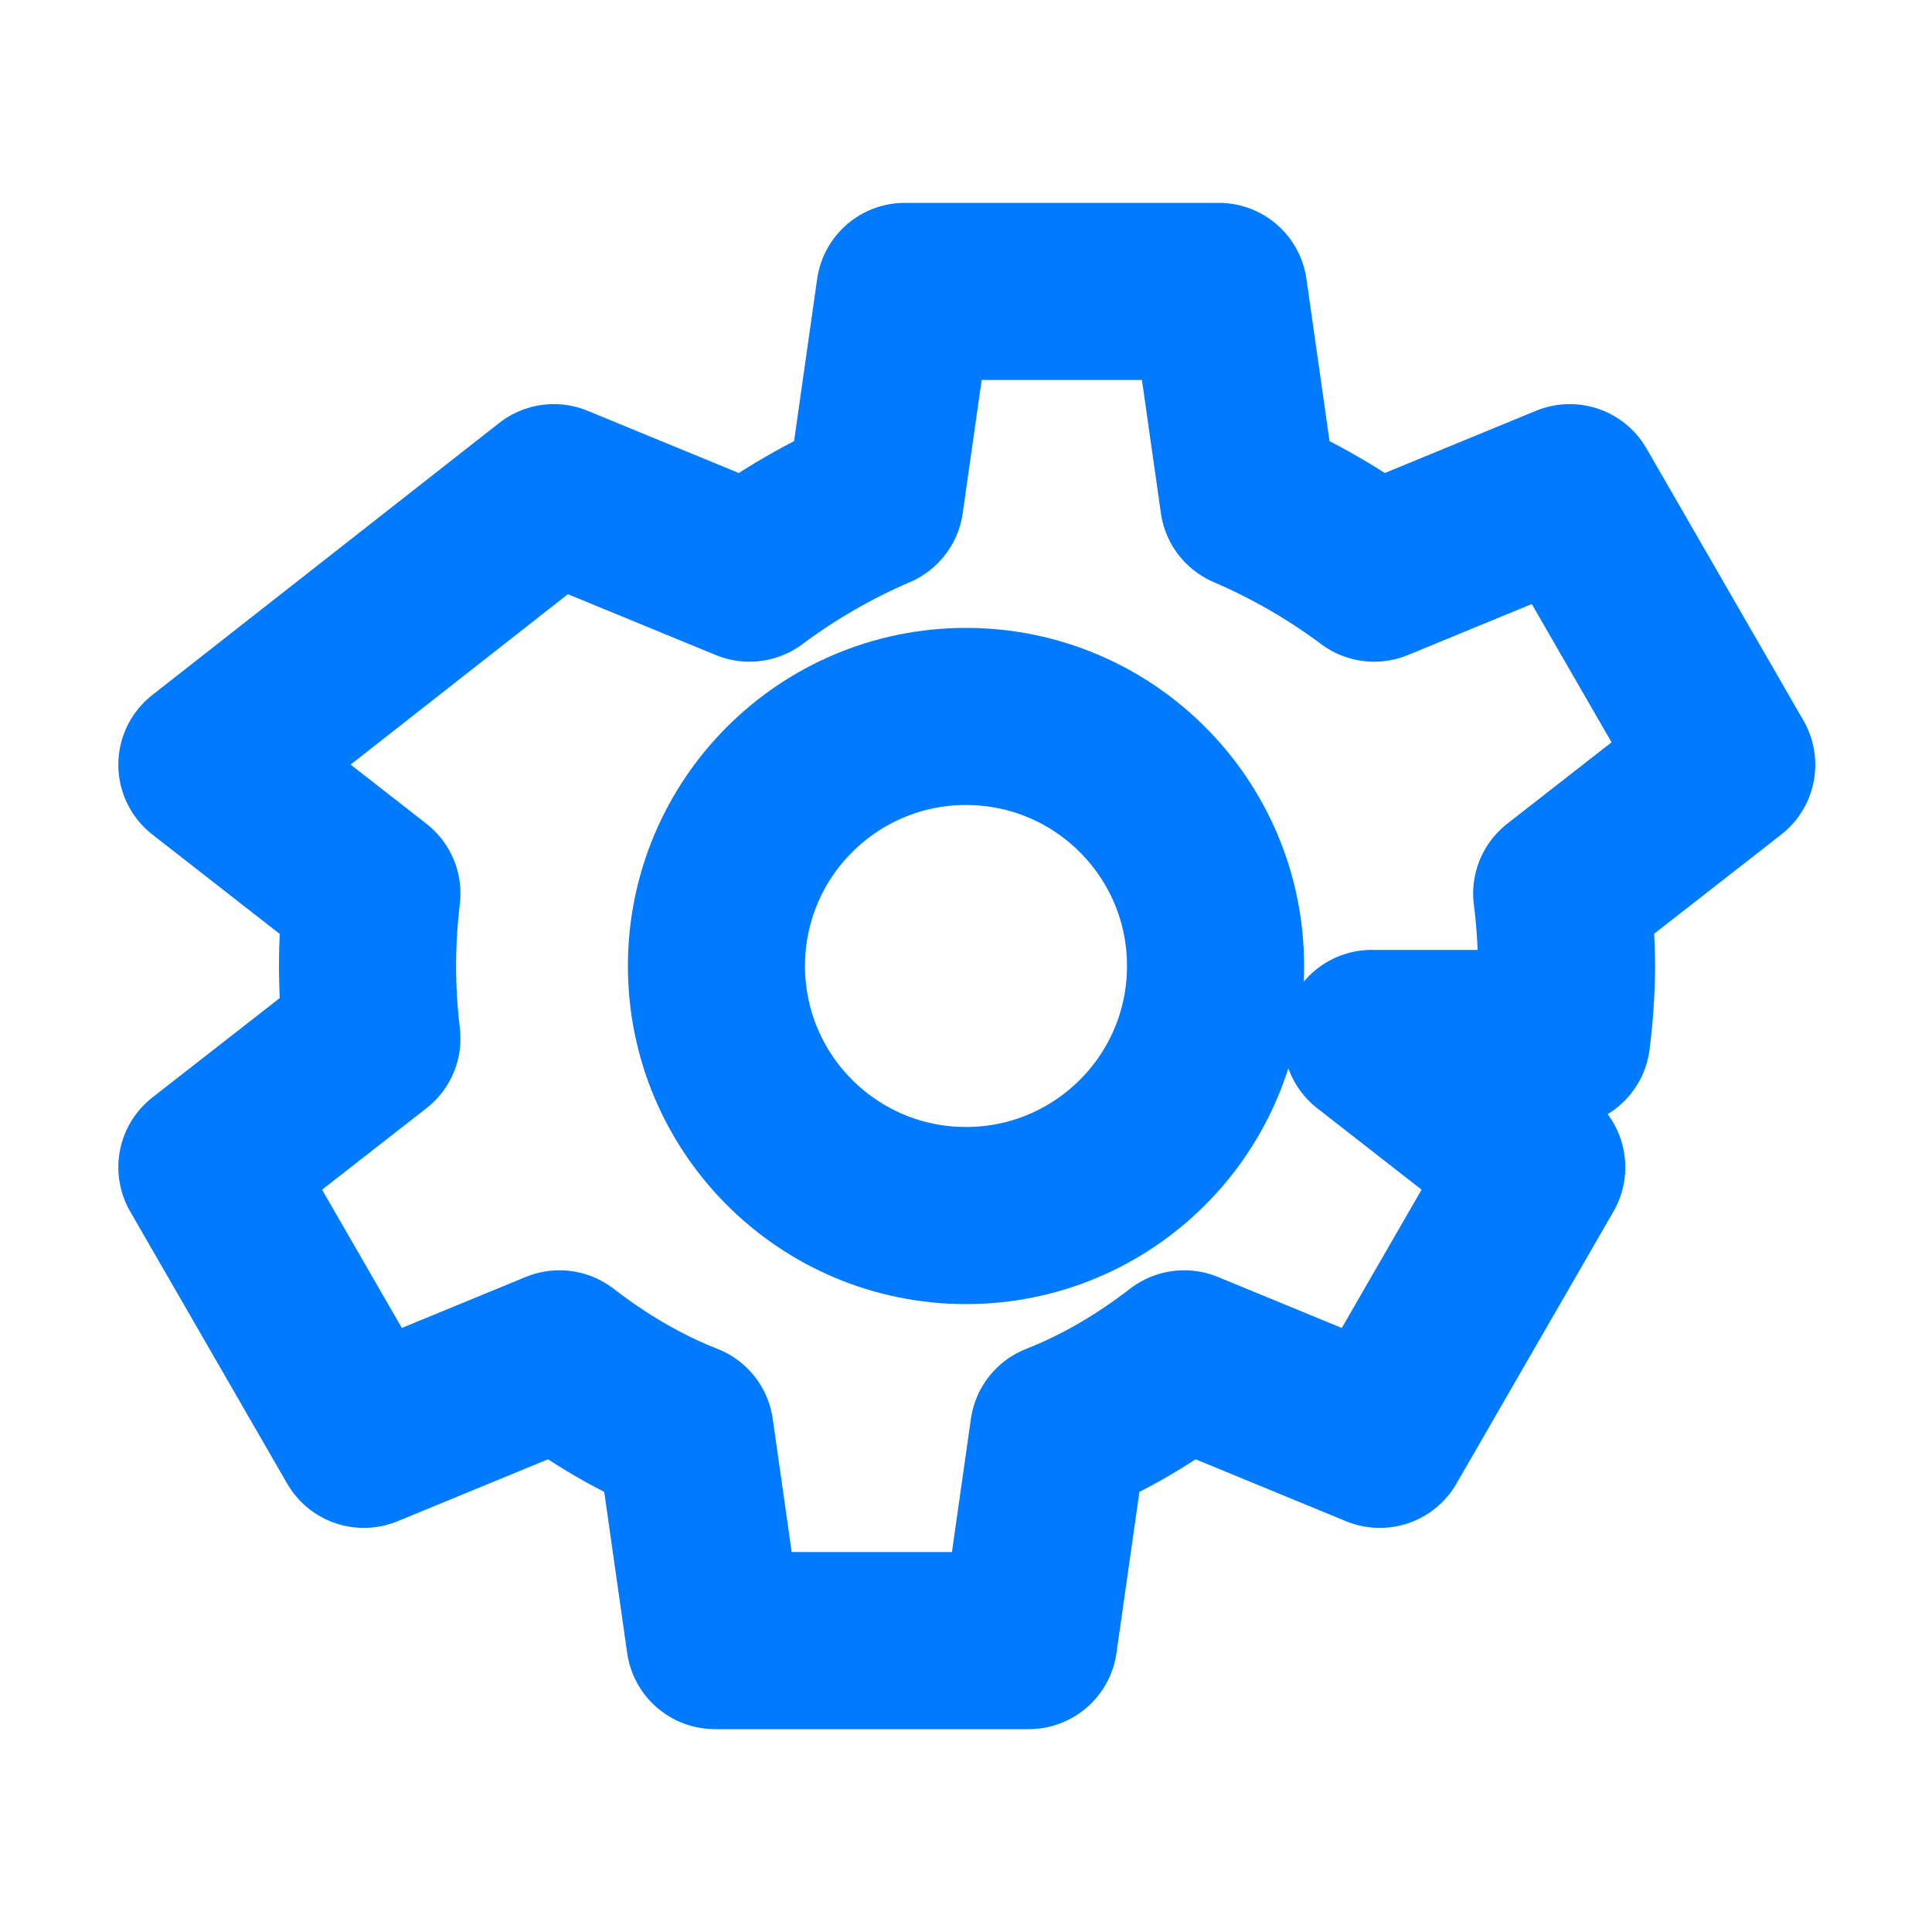
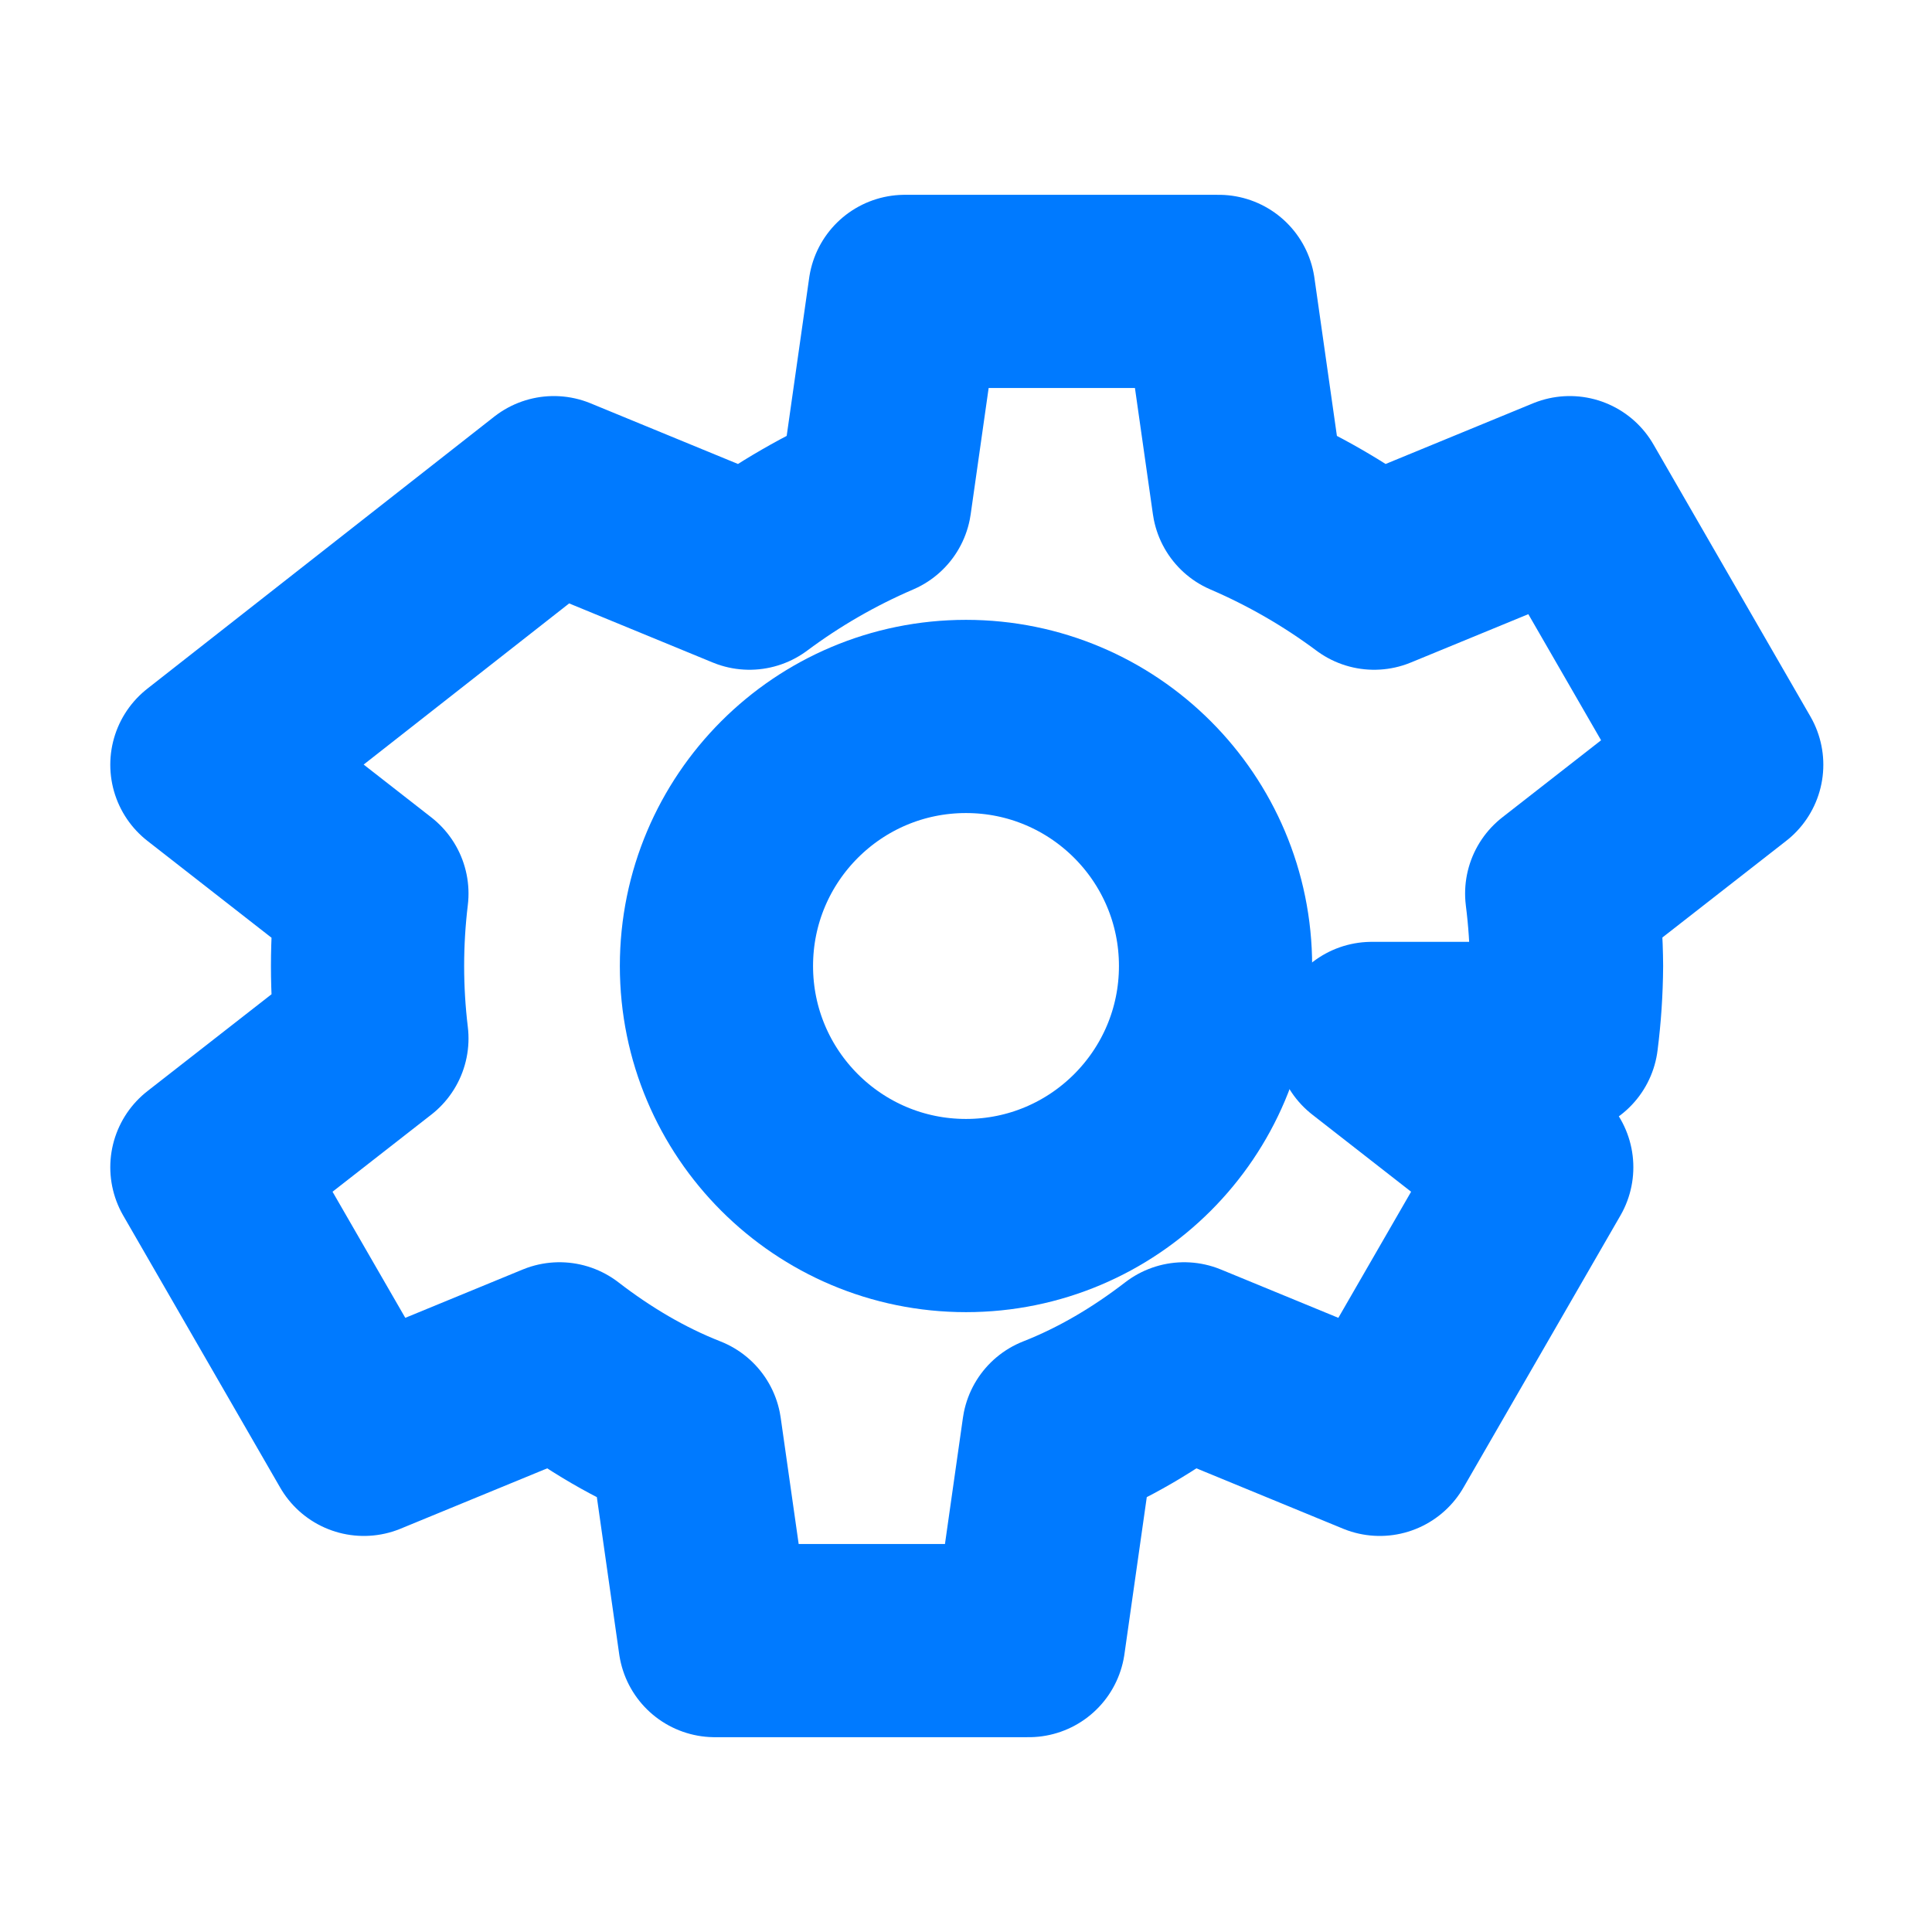
- <svg xmlns="http://www.w3.org/2000/svg" viewBox="0 0 24 24" fill="none" stroke="#007AFF" stroke-width="2.2" stroke-linecap="round" stroke-linejoin="round">
+ <svg xmlns="http://www.w3.org/2000/svg" viewBox="0 0 24 24" fill="none" stroke="#007AFF" stroke-width="2.40" stroke-linecap="round" stroke-linejoin="round">
  <circle cx="12" cy="12" r="3.1" />
  <path d="M19.4 12.9a7.5 7.5 0 0 0 .06-.9 7.5 7.5 0 0 0-.06-.9l2.05-1.6-1.95-3.38-2.43 1a7.7 7.7 0 0 0-1.56-.9l-.37-2.6h-3.9l-.37 2.6a7.7 7.7 0 0 0-1.56.9l-2.43-1L2.57 9.5l2.05 1.6a7.5 7.5 0 0 0 0 1.8L2.57 14.5l1.95 3.38 2.43-1c.48.37 1 .68 1.56.9l.37 2.6h3.9l.37-2.6c.56-.22 1.08-.53 1.56-.9l2.43 1 1.95-3.38-2.05-1.6Z" />
</svg>
